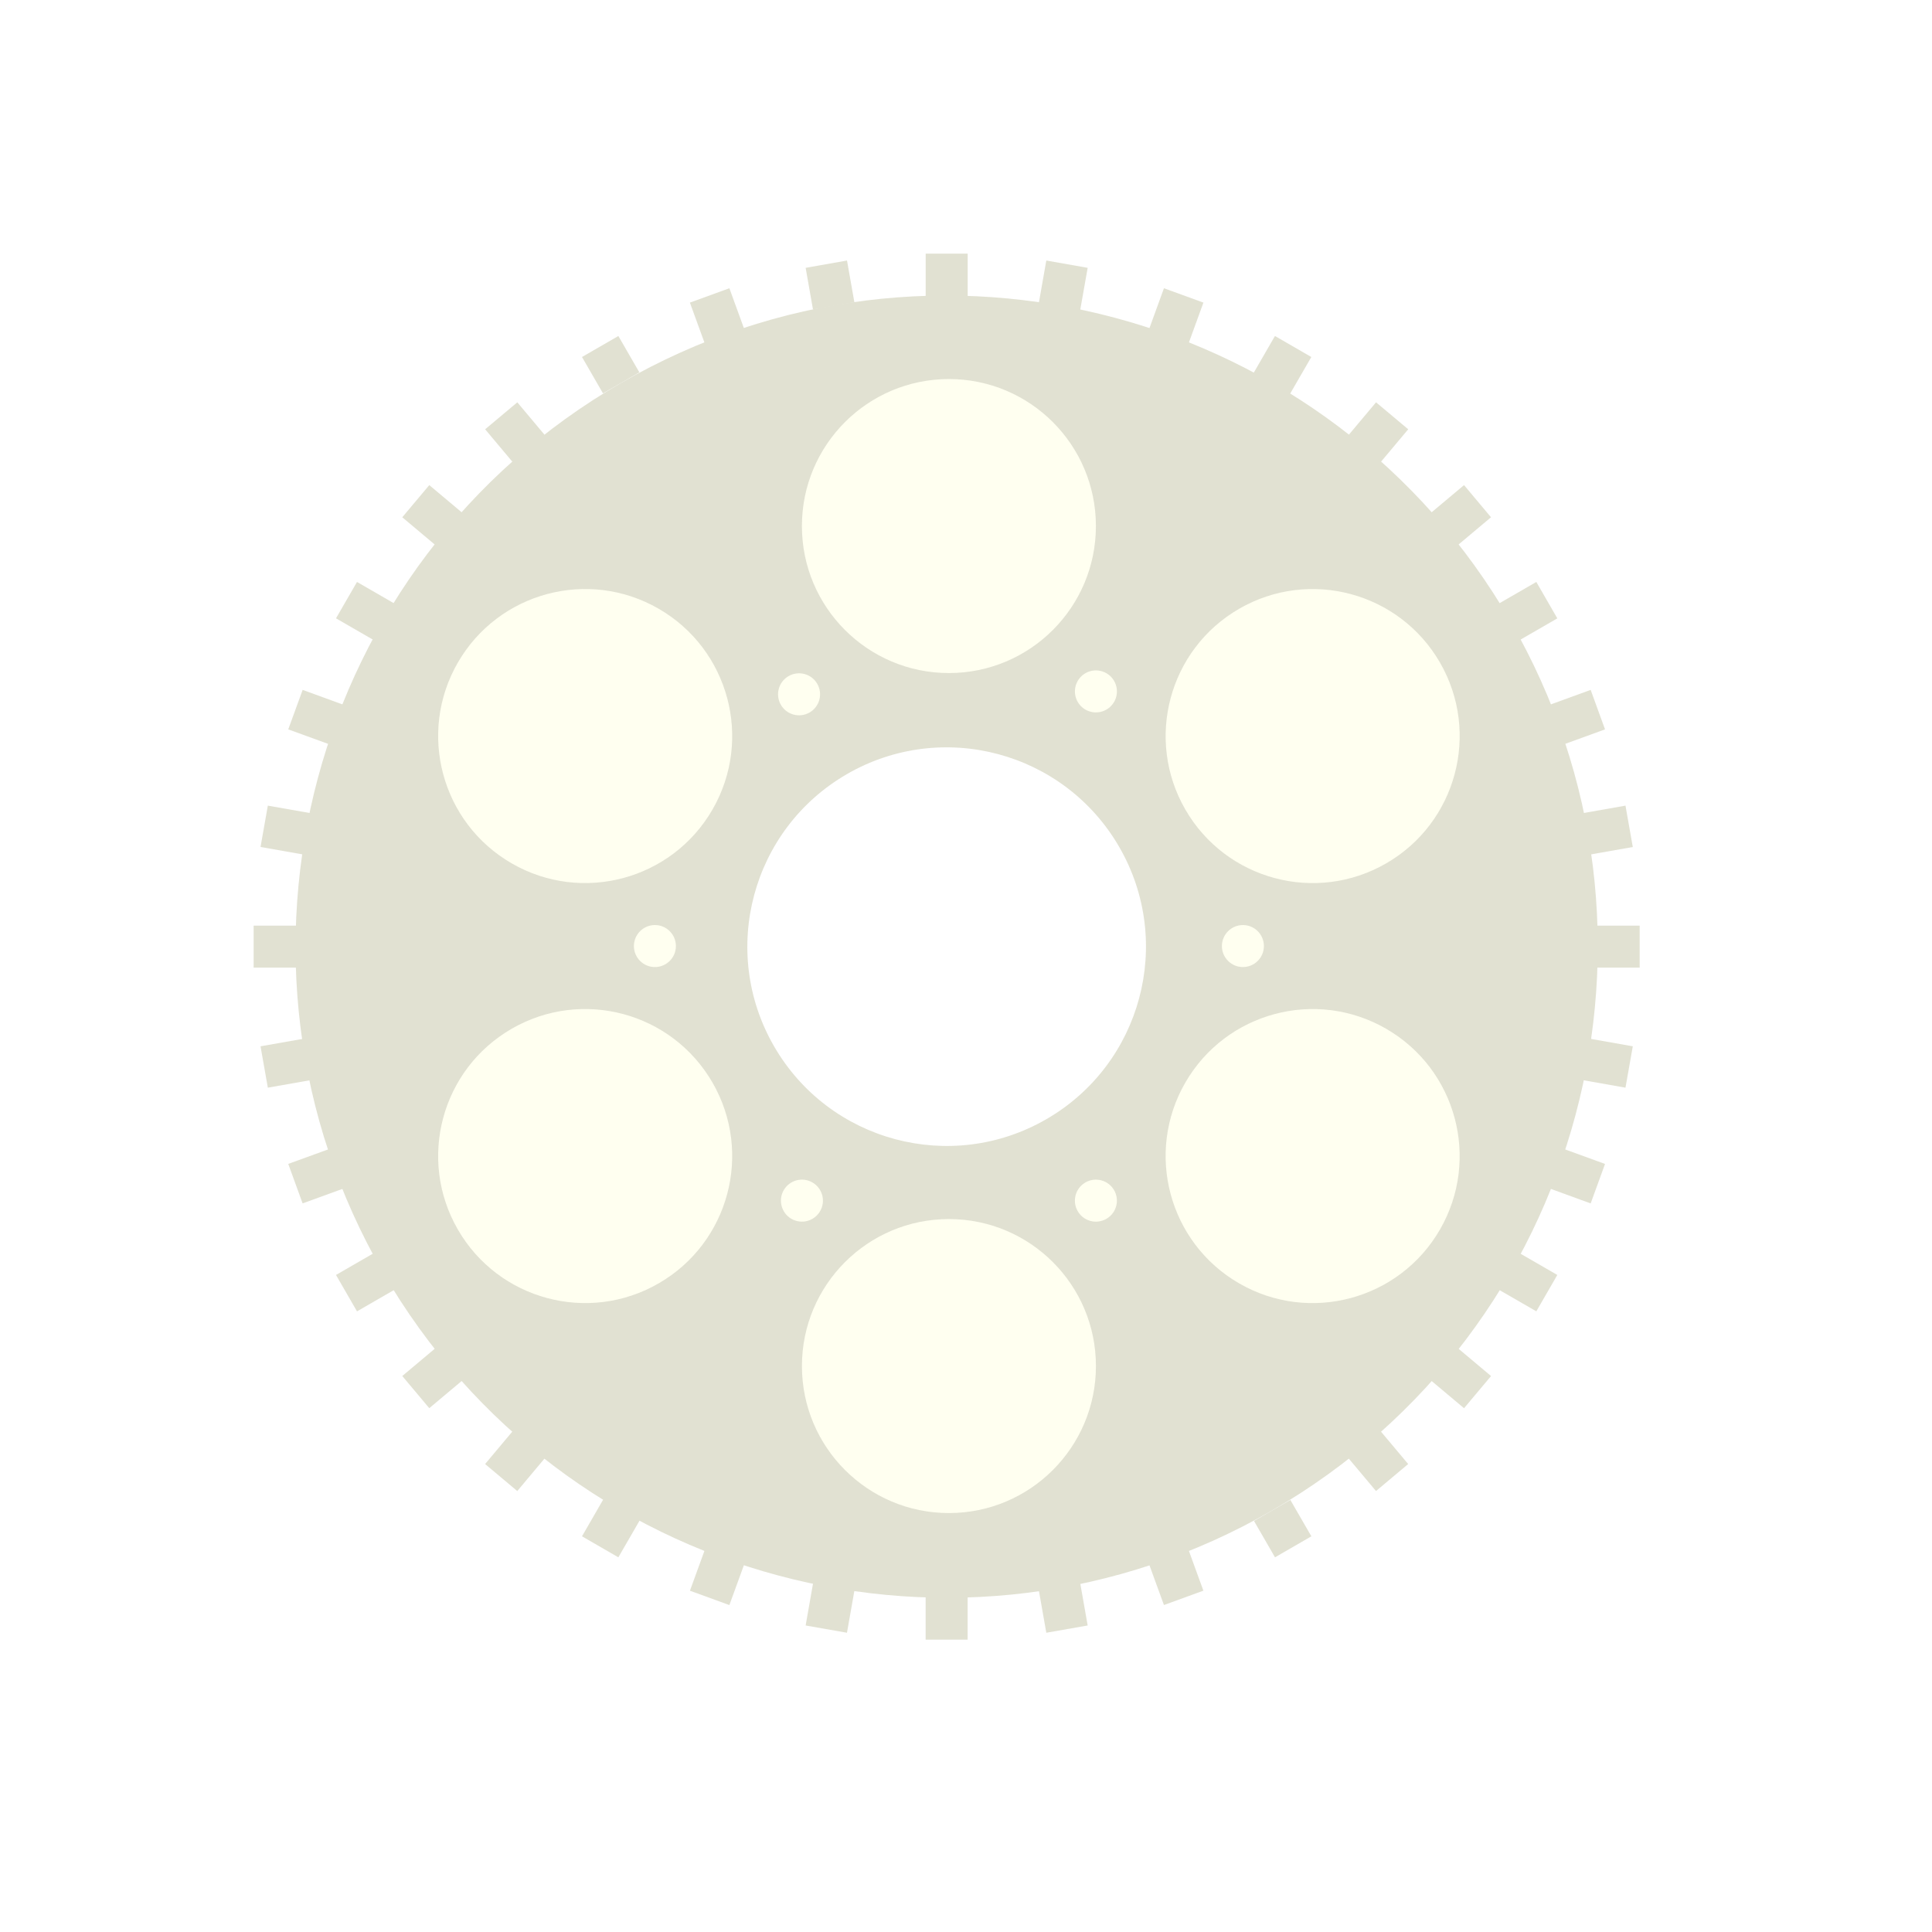
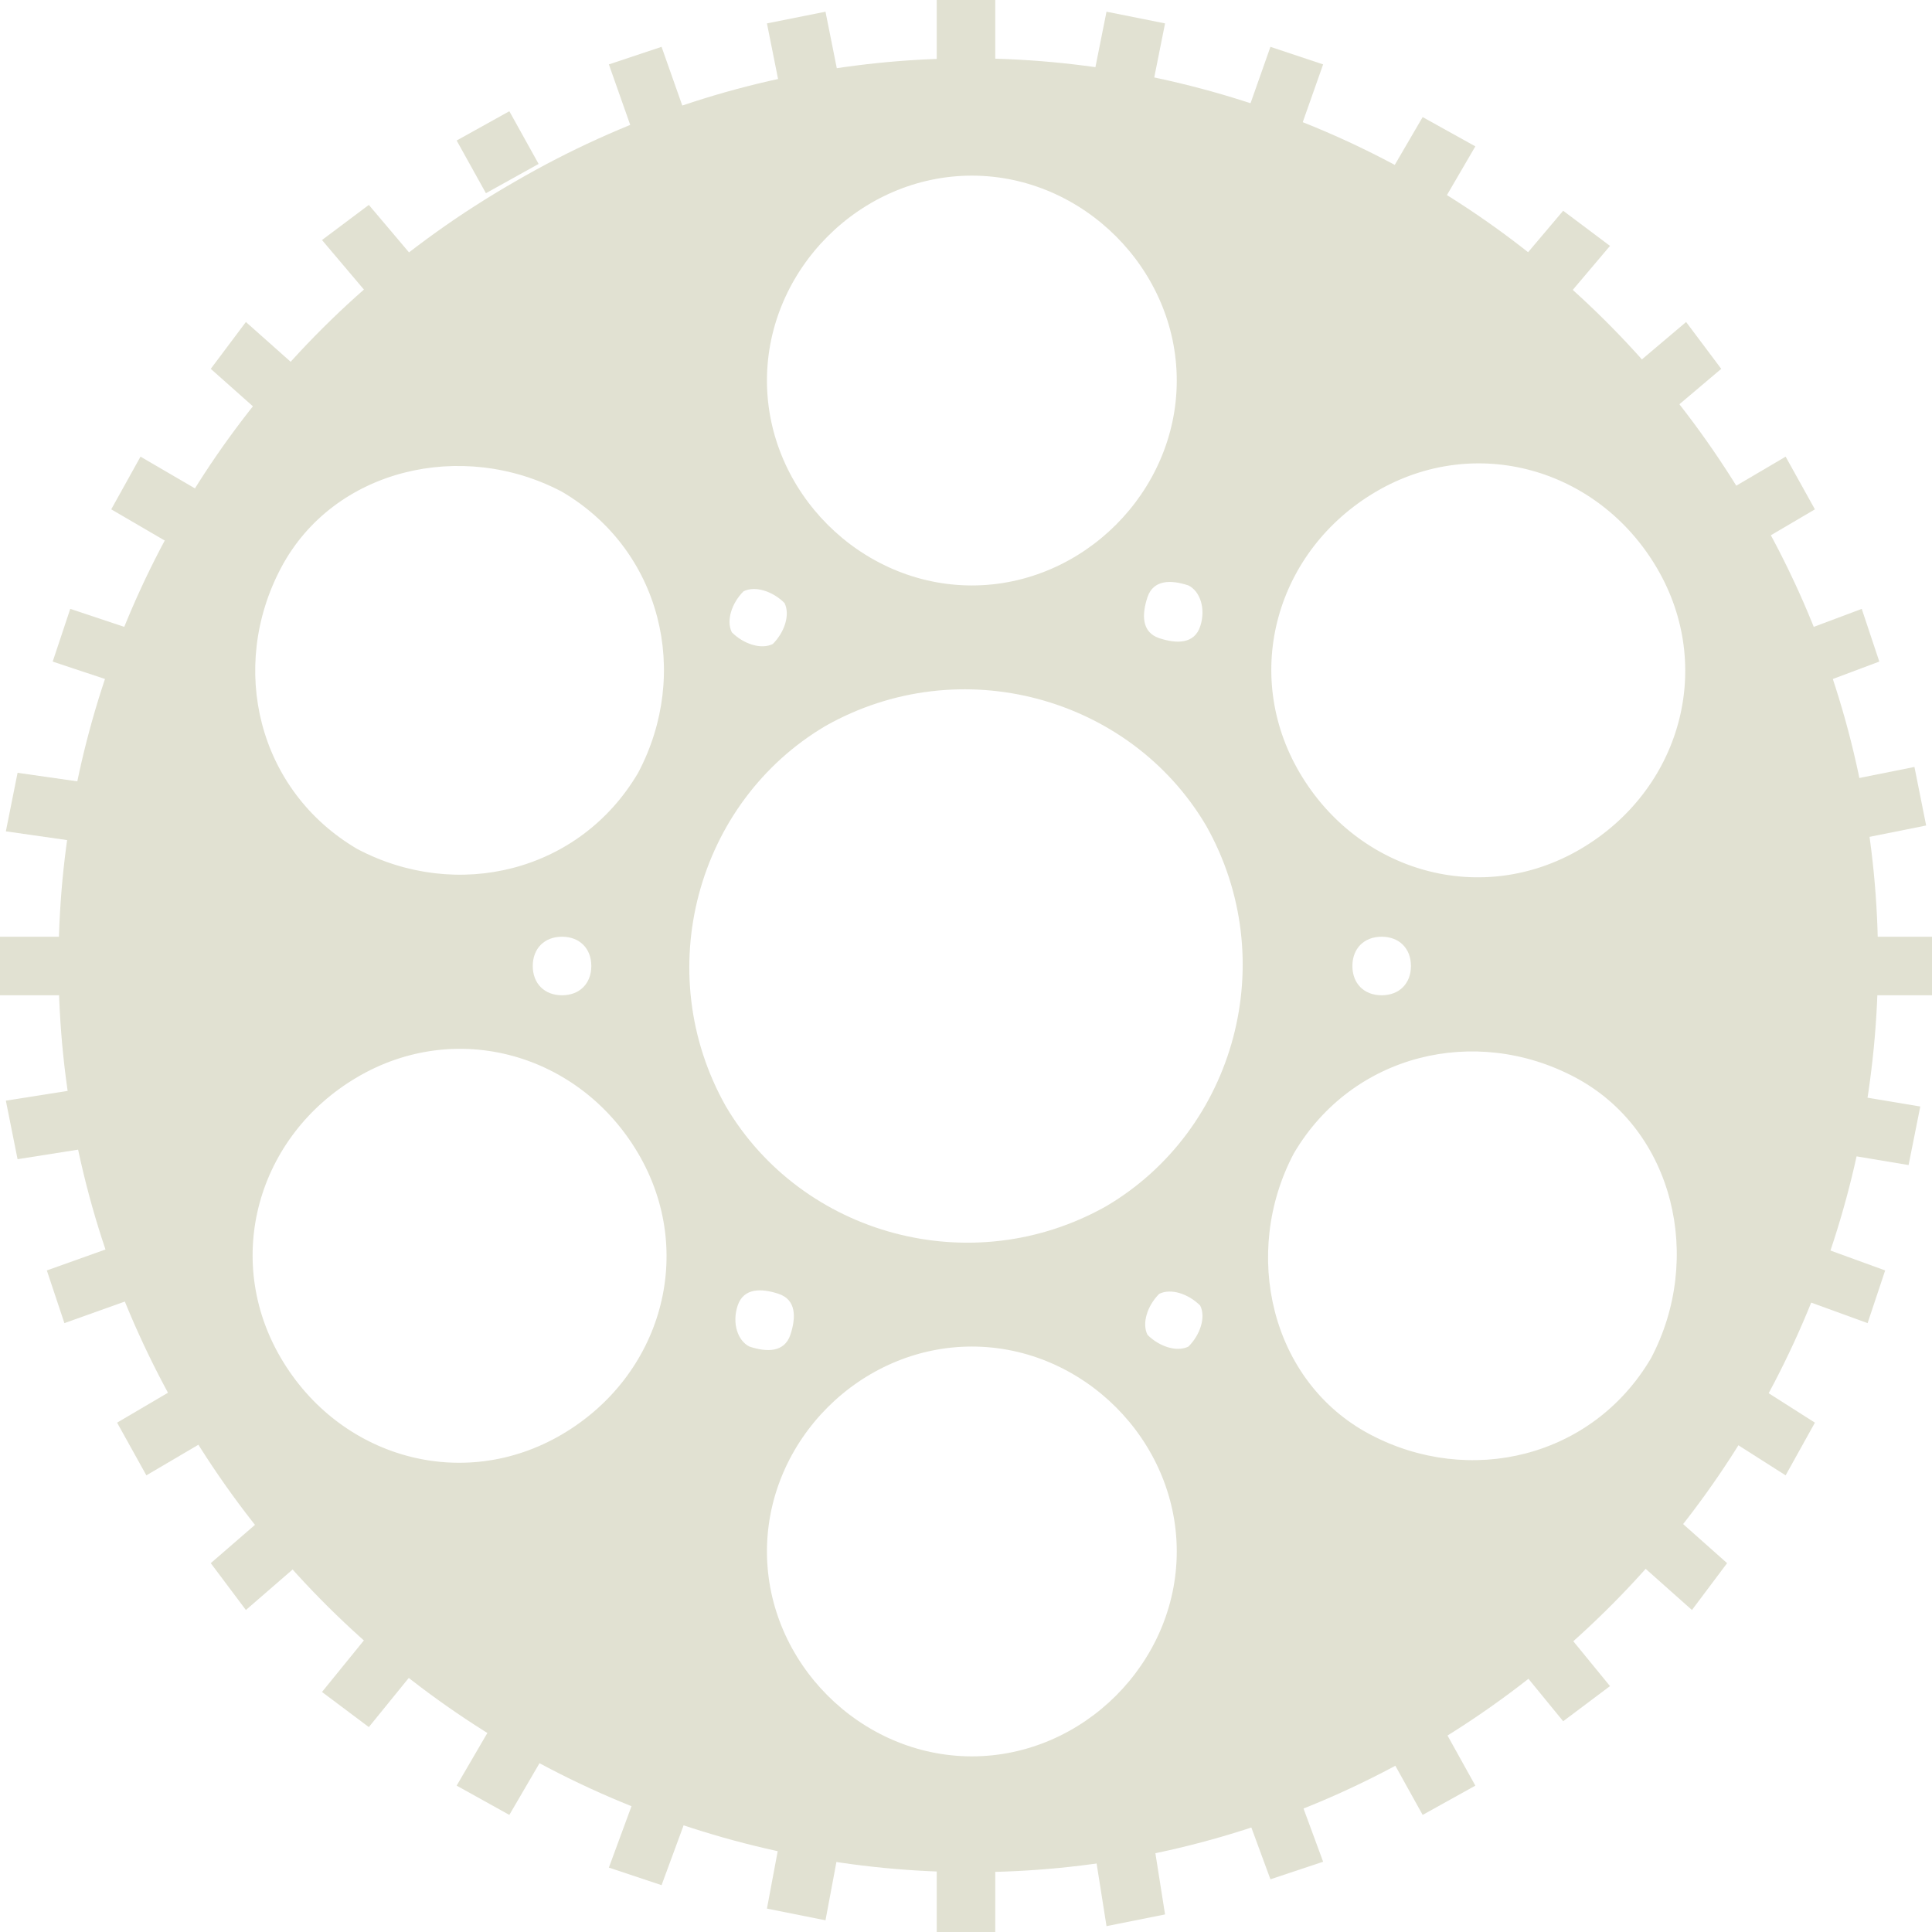
- <svg xmlns="http://www.w3.org/2000/svg" width="46" height="46" viewBox="0 0 46 46" fill="none">
-   <path d="M14.79 9.116C22.203 4.836 31.683 7.376 35.963 14.789C40.243 22.203 37.703 31.683 30.29 35.963C22.876 40.243 13.396 37.703 9.116 30.289C4.836 22.876 7.376 13.396 14.79 9.116ZM24.912 26.648C27.181 25.338 27.959 22.436 26.649 20.167C25.338 17.898 22.437 17.12 20.167 18.43C17.898 19.741 17.12 22.642 18.43 24.912C19.741 27.181 22.643 27.959 24.912 26.648Z" fill="#E1E1D2" />
-   <path d="M35.347 15.723L34.847 14.856L36.579 13.856L37.079 14.723L35.347 15.723Z" fill="#E1E1D2" />
-   <path d="M8.5 31.223L8 30.356L9.732 29.356L10.232 30.223L8.5 31.223Z" fill="#E1E1D2" />
-   <path d="M15.223 8.866L14.357 9.366L13.857 8.5L14.723 8L15.223 8.866Z" fill="#E1E1D2" />
-   <path d="M31.223 36.579L30.357 37.079L29.857 36.213L30.723 35.713L31.223 36.579Z" fill="#E1E1D2" />
-   <path d="M34.174 13.429L33.531 12.663L34.858 11.55L35.5 12.316L34.174 13.429Z" fill="#E1E1D2" />
-   <path d="M10.221 33.528L9.578 32.762L11.088 31.495L11.731 32.261L10.221 33.528Z" fill="#E1E1D2" />
-   <path d="M12.316 35.501L11.55 34.858L12.898 33.251L13.664 33.894L12.316 35.501Z" fill="#E1E1D2" />
-   <path d="M32.456 11.5L31.69 10.857L32.763 9.579L33.529 10.221L32.456 11.5Z" fill="#E1E1D2" />
-   <path d="M14.723 37.079L13.857 36.579L14.531 35.41L15.398 35.91L14.723 37.079Z" fill="#E1E1D2" />
-   <path d="M30.529 9.7L29.663 9.2L30.356 8L31.222 8.5L30.529 9.7Z" fill="#E1E1D2" />
-   <path d="M17.366 38.216L16.427 37.874L17.104 36.013L18.044 36.355L17.366 38.216Z" fill="#E1E1D2" />
-   <path d="M28.051 8.858L27.112 8.516L27.713 6.863L28.653 7.205L28.051 8.858Z" fill="#E1E1D2" />
-   <path d="M20.166 38.875L19.182 38.702L19.458 37.133L20.443 37.306L20.166 38.875Z" fill="#E1E1D2" />
-   <path d="M25.629 7.892L24.645 7.719L24.912 6.203L25.897 6.377L25.629 7.892Z" fill="#E1E1D2" />
-   <path d="M25.897 38.702L24.912 38.875L24.569 36.93L25.554 36.756L25.897 38.702Z" fill="#E1E1D2" />
-   <path d="M20.342 7.196L19.357 7.37L19.182 6.377L20.167 6.203L20.342 7.196Z" fill="#E1E1D2" />
-   <path d="M23.04 7.426L22.04 7.426L22.04 6.039L23.04 6.039L23.04 7.426Z" fill="#E1E1D2" />
-   <path d="M23.039 39.039L22.039 39.039L22.039 37.178L23.039 37.178L23.039 39.039Z" fill="#E1E1D2" />
-   <path d="M28.652 37.873L27.713 38.215L27.038 36.363L27.978 36.021L28.652 37.873Z" fill="#E1E1D2" />
-   <path d="M17.977 8.541L17.037 8.883L16.426 7.205L17.366 6.863L17.977 8.541Z" fill="#E1E1D2" />
-   <path d="M13.401 10.871L12.635 11.513L11.551 10.221L12.317 9.579L13.401 10.871Z" fill="#E1E1D2" />
-   <path d="M33.528 34.858L32.762 35.501L31.844 34.407L32.61 33.764L33.528 34.858Z" fill="#E1E1D2" />
-   <path d="M11.12 12.305L10.477 13.071L9.578 12.316L10.221 11.55L11.12 12.305Z" fill="#E1E1D2" />
-   <path d="M35.501 32.763L34.858 33.529L33.943 32.761L34.585 31.994L35.501 32.763Z" fill="#E1E1D2" />
-   <path d="M9.688 14.542L9.188 15.408L8 14.722L8.5 13.856L9.688 14.542Z" fill="#E1E1D2" />
-   <path d="M37.079 30.356L36.579 31.222L35.442 30.566L35.942 29.7L37.079 30.356Z" fill="#E1E1D2" />
-   <path d="M8.426 16.871L8.084 17.81L6.863 17.366L7.206 16.426L8.426 16.871Z" fill="#E1E1D2" />
-   <path d="M38.215 27.713L37.873 28.653L36.757 28.246L37.099 27.307L38.215 27.713Z" fill="#E1E1D2" />
-   <path d="M7.753 19.424L7.58 20.409L6.203 20.166L6.377 19.182L7.753 19.424Z" fill="#E1E1D2" />
-   <path d="M38.876 24.912L38.702 25.897L37.462 25.678L37.636 24.693L38.876 24.912Z" fill="#E1E1D2" />
-   <path d="M7.364 22.039V23.039H6.039V22.039H7.364Z" fill="#E1E1D2" />
-   <path d="M39.04 22.039V23.039H37.943V22.039H39.04Z" fill="#E1E1D2" />
-   <path d="M8.077 24.582L8.25 25.567L6.377 25.897L6.203 24.912L8.077 24.582Z" fill="#E1E1D2" />
-   <path d="M38.702 19.182L38.876 20.167L36.872 20.52L36.698 19.535L38.702 19.182Z" fill="#E1E1D2" />
-   <path d="M8.247 27.209L8.589 28.149L7.205 28.652L6.863 27.712L8.247 27.209Z" fill="#E1E1D2" />
-   <path d="M37.873 16.426L38.215 17.366L36.579 17.961L36.237 17.021L37.873 16.426Z" fill="#E1E1D2" />
-   <circle cx="22.593" cy="12.525" r="3.5" fill="#FFFFF0" />
-   <circle cx="31.254" cy="17.525" r="3.5" transform="rotate(60 31.2536 17.5252)" fill="#FFFFF0" />
-   <circle cx="31.254" cy="27.525" r="3.5" transform="rotate(120 31.2536 27.5251)" fill="#FFFFF0" />
-   <circle cx="22.593" cy="32.525" r="3.5" transform="rotate(180 22.5933 32.5251)" fill="#FFFFF0" />
-   <circle cx="13.933" cy="27.525" r="3.5" transform="rotate(-120 13.9329 27.5252)" fill="#FFFFF0" />
-   <circle cx="13.933" cy="17.525" r="3.5" transform="rotate(-60 13.9329 17.5252)" fill="#FFFFF0" />
-   <circle cx="29.593" cy="22.525" r="0.5" fill="#FFFFF0" />
-   <circle cx="26.093" cy="28.587" r="0.5" transform="rotate(60 26.0929 28.5869)" fill="#FFFFF0" />
-   <circle cx="19.025" cy="16.531" r="0.5" transform="rotate(60 19.025 16.5313)" fill="#FFFFF0" />
-   <circle cx="19.093" cy="28.587" r="0.5" transform="rotate(120 19.0934 28.587)" fill="#FFFFF0" />
-   <circle cx="26.093" cy="16.463" r="0.5" transform="rotate(120 26.0934 16.4627)" fill="#FFFFF0" />
-   <circle cx="15.593" cy="22.525" r="0.5" fill="#FFFFF0" />
+ <svg xmlns="http://www.w3.org/2000/svg" id="_レイヤー_1" data-name="レイヤー 1" version="1.1" viewBox="0 0 33 33">
+   <defs>
+     <style>
+       .cls-1 {
+         fill: #e1e1d2;
+         stroke-width: 0px;
+       }
+     </style>
+   </defs>
+   <path class="cls-1" d="M29.3,9.7l-.5-.9,1.7-1,.5.9-1.7,1Z" />
+   <path class="cls-1" d="M2.5,25.2l-.5-.9,1.7-1,.5.9-1.7,1Z" />
+   <path class="cls-1" d="M9.2,2.8l-.9.5-.5-.9.9-.5.5.9Z" />
+   <path class="cls-1" d="M25.2,30.5l-.9.5-.5-.9.9-.5.5.9Z" />
+   <path class="cls-1" d="M28.1,7.4l-.6-.8,1.3-1.1.6.8-1.3,1.1Z" />
+   <path class="cls-1" d="M4.2,27.5l-.6-.8,1.5-1.3.6.8-1.5,1.3Z" />
+   <path class="cls-1" d="M6.3,29.5l-.8-.6,1.3-1.6.8.6-1.3,1.6Z" />
+   <path class="cls-1" d="M26.4,5.5l-.8-.6,1.1-1.3.8.6-1.1,1.3Z" />
+   <path class="cls-1" d="M8.7,31l-.9-.5.7-1.2.9.5-.7,1.2Z" />
+   <path class="cls-1" d="M24.5,3.7l-.9-.5.7-1.2.9.5-.7,1.2Z" />
+   <path class="cls-1" d="M11.3,32.2l-.9-.3.7-1.9.9.3-.7,1.9Z" />
+   <path class="cls-1" d="M22,2.8l-.9-.3.6-1.7.9.3-.6,1.7Z" />
+   <path class="cls-1" d="M14.1,32.8l-1-.2.3-1.6,1,.2-.3,1.6Z" />
+   <path class="cls-1" d="M19.6,1.9l-1-.2.3-1.5,1,.2-.3,1.5Z" />
+   <path class="cls-1" d="M19.9,32.7l-1,.2-.3-1.9,1-.2.3,1.9Z" />
+   <path class="cls-1" d="M14.3,1.2l-1,.2-.2-1,1-.2.2,1Z" />
+   <path class="cls-1" d="M17,1.4h-1V0h1v1.4Z" />
+   <path class="cls-1" d="M17,33h-1v-1.9h1v1.9Z" />
+   <path class="cls-1" d="M22.6,31.8l-.9.3-.7-1.9.9-.3.7,1.9Z" />
+   <path class="cls-1" d="M11.9,2.5l-.9.3-.6-1.7.9-.3.6,1.7Z" />
+   <path class="cls-1" d="M7.4,4.8l-.8.6-1.1-1.3.8-.6,1.1,1.3Z" />
+   <path class="cls-1" d="M27.5,28.8l-.8.6-.9-1.1.8-.6.9,1.1Z" />
+   <path class="cls-1" d="M5.1,6.3l-.6.8-.9-.8.6-.8.9.8Z" />
+   <path class="cls-1" d="M29.5,26.7l-.6.8-.9-.8.6-.8.9.8Z" />
+   <path class="cls-1" d="M3.6,8.5l-.5.9-1.2-.7.5-.9,1.2.7Z" />
+   <path class="cls-1" d="M31,24.3l-.5.9-1.1-.7.5-.9,1.1.7Z" />
+   <path class="cls-1" d="M2.4,10.8l-.3.9-1.2-.4.3-.9,1.2.4Z" />
+   <path class="cls-1" d="M32.2,21.7l-.3.9-1.1-.4.3-.9,1.1.4Z" />
+   <path class="cls-1" d="M1.7,13.4l-.2,1-1.4-.2.2-1,1.4.2Z" />
+   <path class="cls-1" d="M32.8,18.9l-.2,1-1.2-.2.2-1,1.2.2Z" />
+   <path class="cls-1" d="M1.3,16v1H0v-1h1.3Z" />
+   <path class="cls-1" d="M33,16v1h-1.1v-1h1.1Z" />
+   <path class="cls-1" d="M2,18.5l.2,1-1.9.3-.2-1,1.9-.3Z" />
+   <path class="cls-1" d="M32.7,13.1l.2,1-2,.4-.2-1,2-.4Z" />
+   <path class="cls-1" d="M2.2,21.2l.3.9-1.4.5-.3-.9,1.4-.5Z" />
+   <path class="cls-1" d="M31.8,10.4l.3.9-1.6.6-.3-.9,1.6-.6Z" />
+   <path class="cls-1" d="M29.9,8.7C25.6,1.3,16.2-1.2,8.8,3.1,1.3,7.4-1.2,16.8,3.1,24.2c4.3,7.4,13.8,10,21.2,5.7,7.4-4.3,10-13.8,5.7-21.2ZM20.3,10c.2.1.3.4.2.7s-.4.3-.7.2-.3-.4-.2-.7.4-.3.7-.2ZM16.6,3c1.9,0,3.5,1.6,3.5,3.5s-1.6,3.5-3.5,3.5-3.5-1.6-3.5-3.5,1.6-3.5,3.5-3.5ZM12.7,10.1c.2-.1.5,0,.7.2.1.2,0,.5-.2.7-.2.1-.5,0-.7-.2-.1-.2,0-.5.2-.7ZM9.6,24.5c-1.7,1-3.8.4-4.8-1.3s-.4-3.8,1.3-4.8c1.7-1,3.8-.4,4.8,1.3s.4,3.8-1.3,4.8ZM9.1,16.5c0-.3.2-.5.5-.5s.5.2.5.5-.2.5-.5.5-.5-.2-.5-.5ZM10.9,13.2c-1,1.7-3.1,2.2-4.8,1.3-1.7-1-2.2-3.1-1.3-4.8s3.1-2.2,4.8-1.3c1.7,1,2.2,3.1,1.3,4.8ZM12.8,23c-.2-.1-.3-.4-.2-.7s.4-.3.7-.2.3.4.2.7-.4.3-.7.2ZM16.6,30c-1.9,0-3.5-1.6-3.5-3.5s1.6-3.5,3.5-3.5,3.5,1.6,3.5,3.5-1.6,3.5-3.5,3.5ZM20.3,23c-.2.1-.5,0-.7-.2-.1-.2,0-.5.2-.7.2-.1.5,0,.7.2.1.2,0,.5-.2.7ZM18.9,20.6c-2.3,1.3-5.2.5-6.5-1.7-1.3-2.3-.5-5.2,1.7-6.5,2.3-1.3,5.2-.5,6.5,1.7,1.3,2.3.5,5.2-1.7,6.5ZM28.2,23.2c-1,1.7-3.1,2.2-4.8,1.3s-2.2-3.1-1.3-4.8c1-1.7,3.1-2.2,4.8-1.3s2.2,3.1,1.3,4.8ZM23.1,16.5c0-.3.2-.5.5-.5s.5.2.5.5-.2.5-.5.5-.5-.2-.5-.5ZM27,14.5c-1.7,1-3.8.4-4.8-1.3-1-1.7-.4-3.8,1.3-4.8s3.8-.4,4.8,1.3c1,1.7.4,3.8-1.3,4.8Z" />
</svg>
